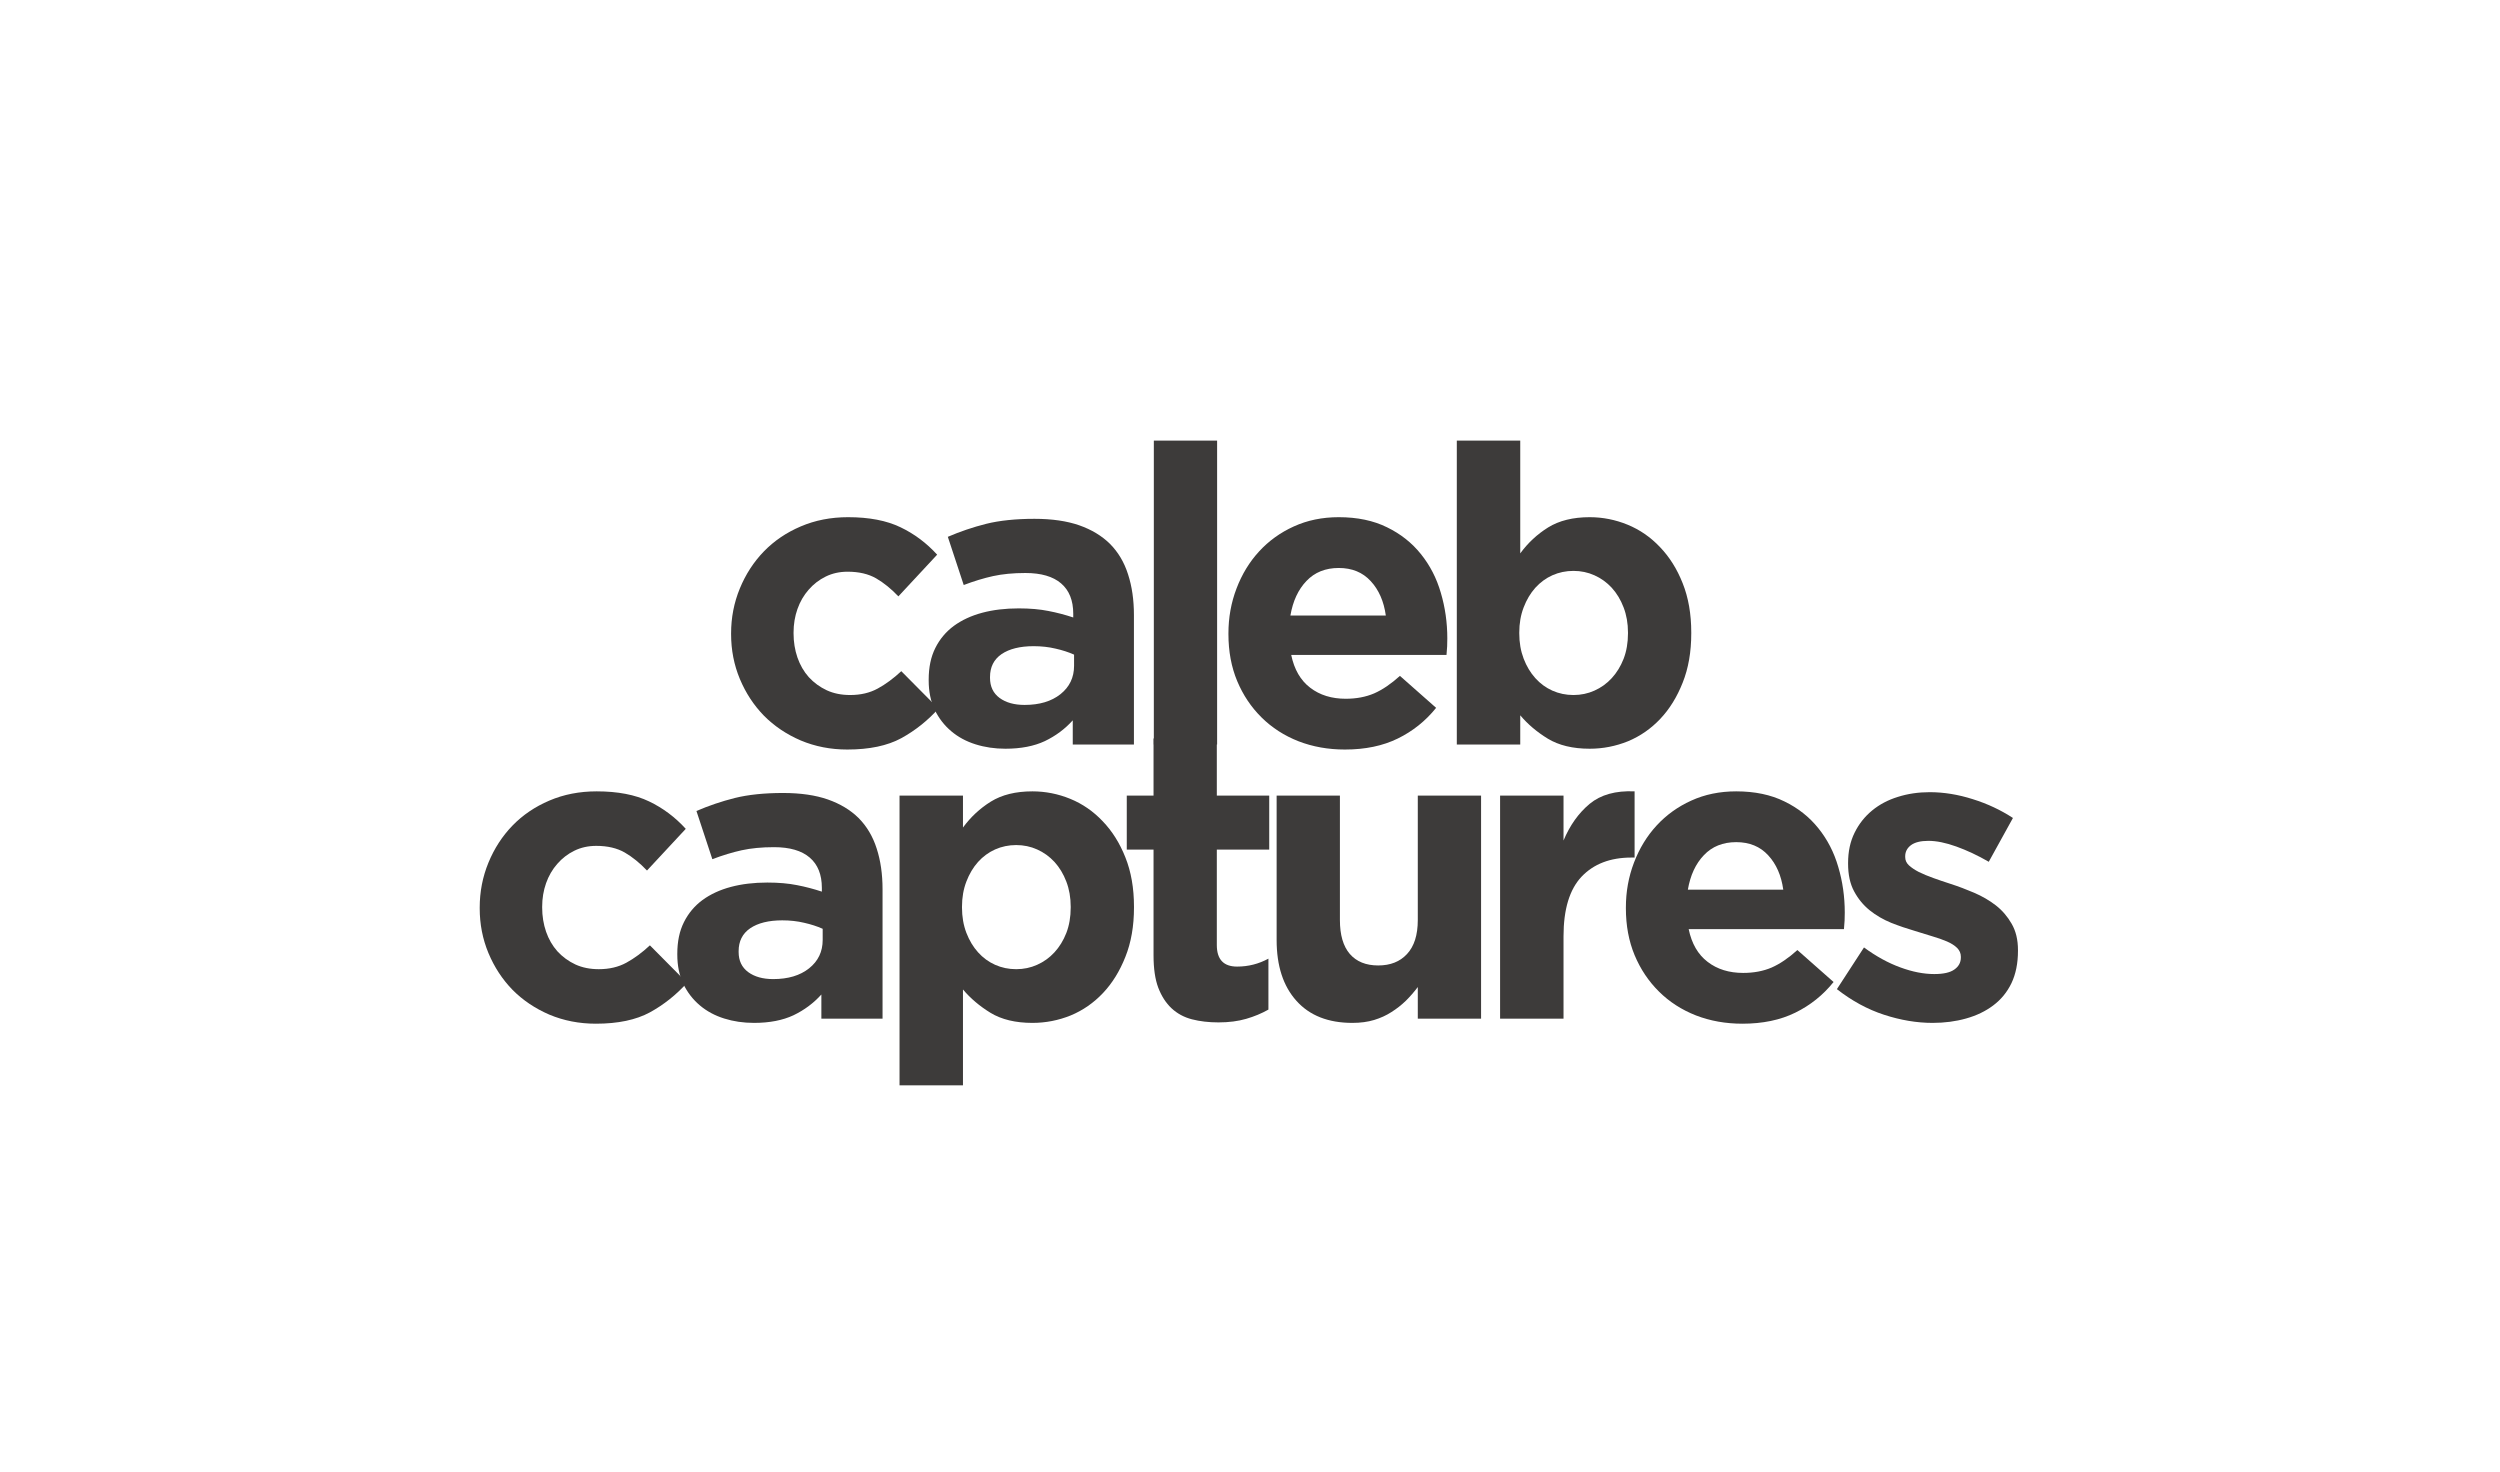
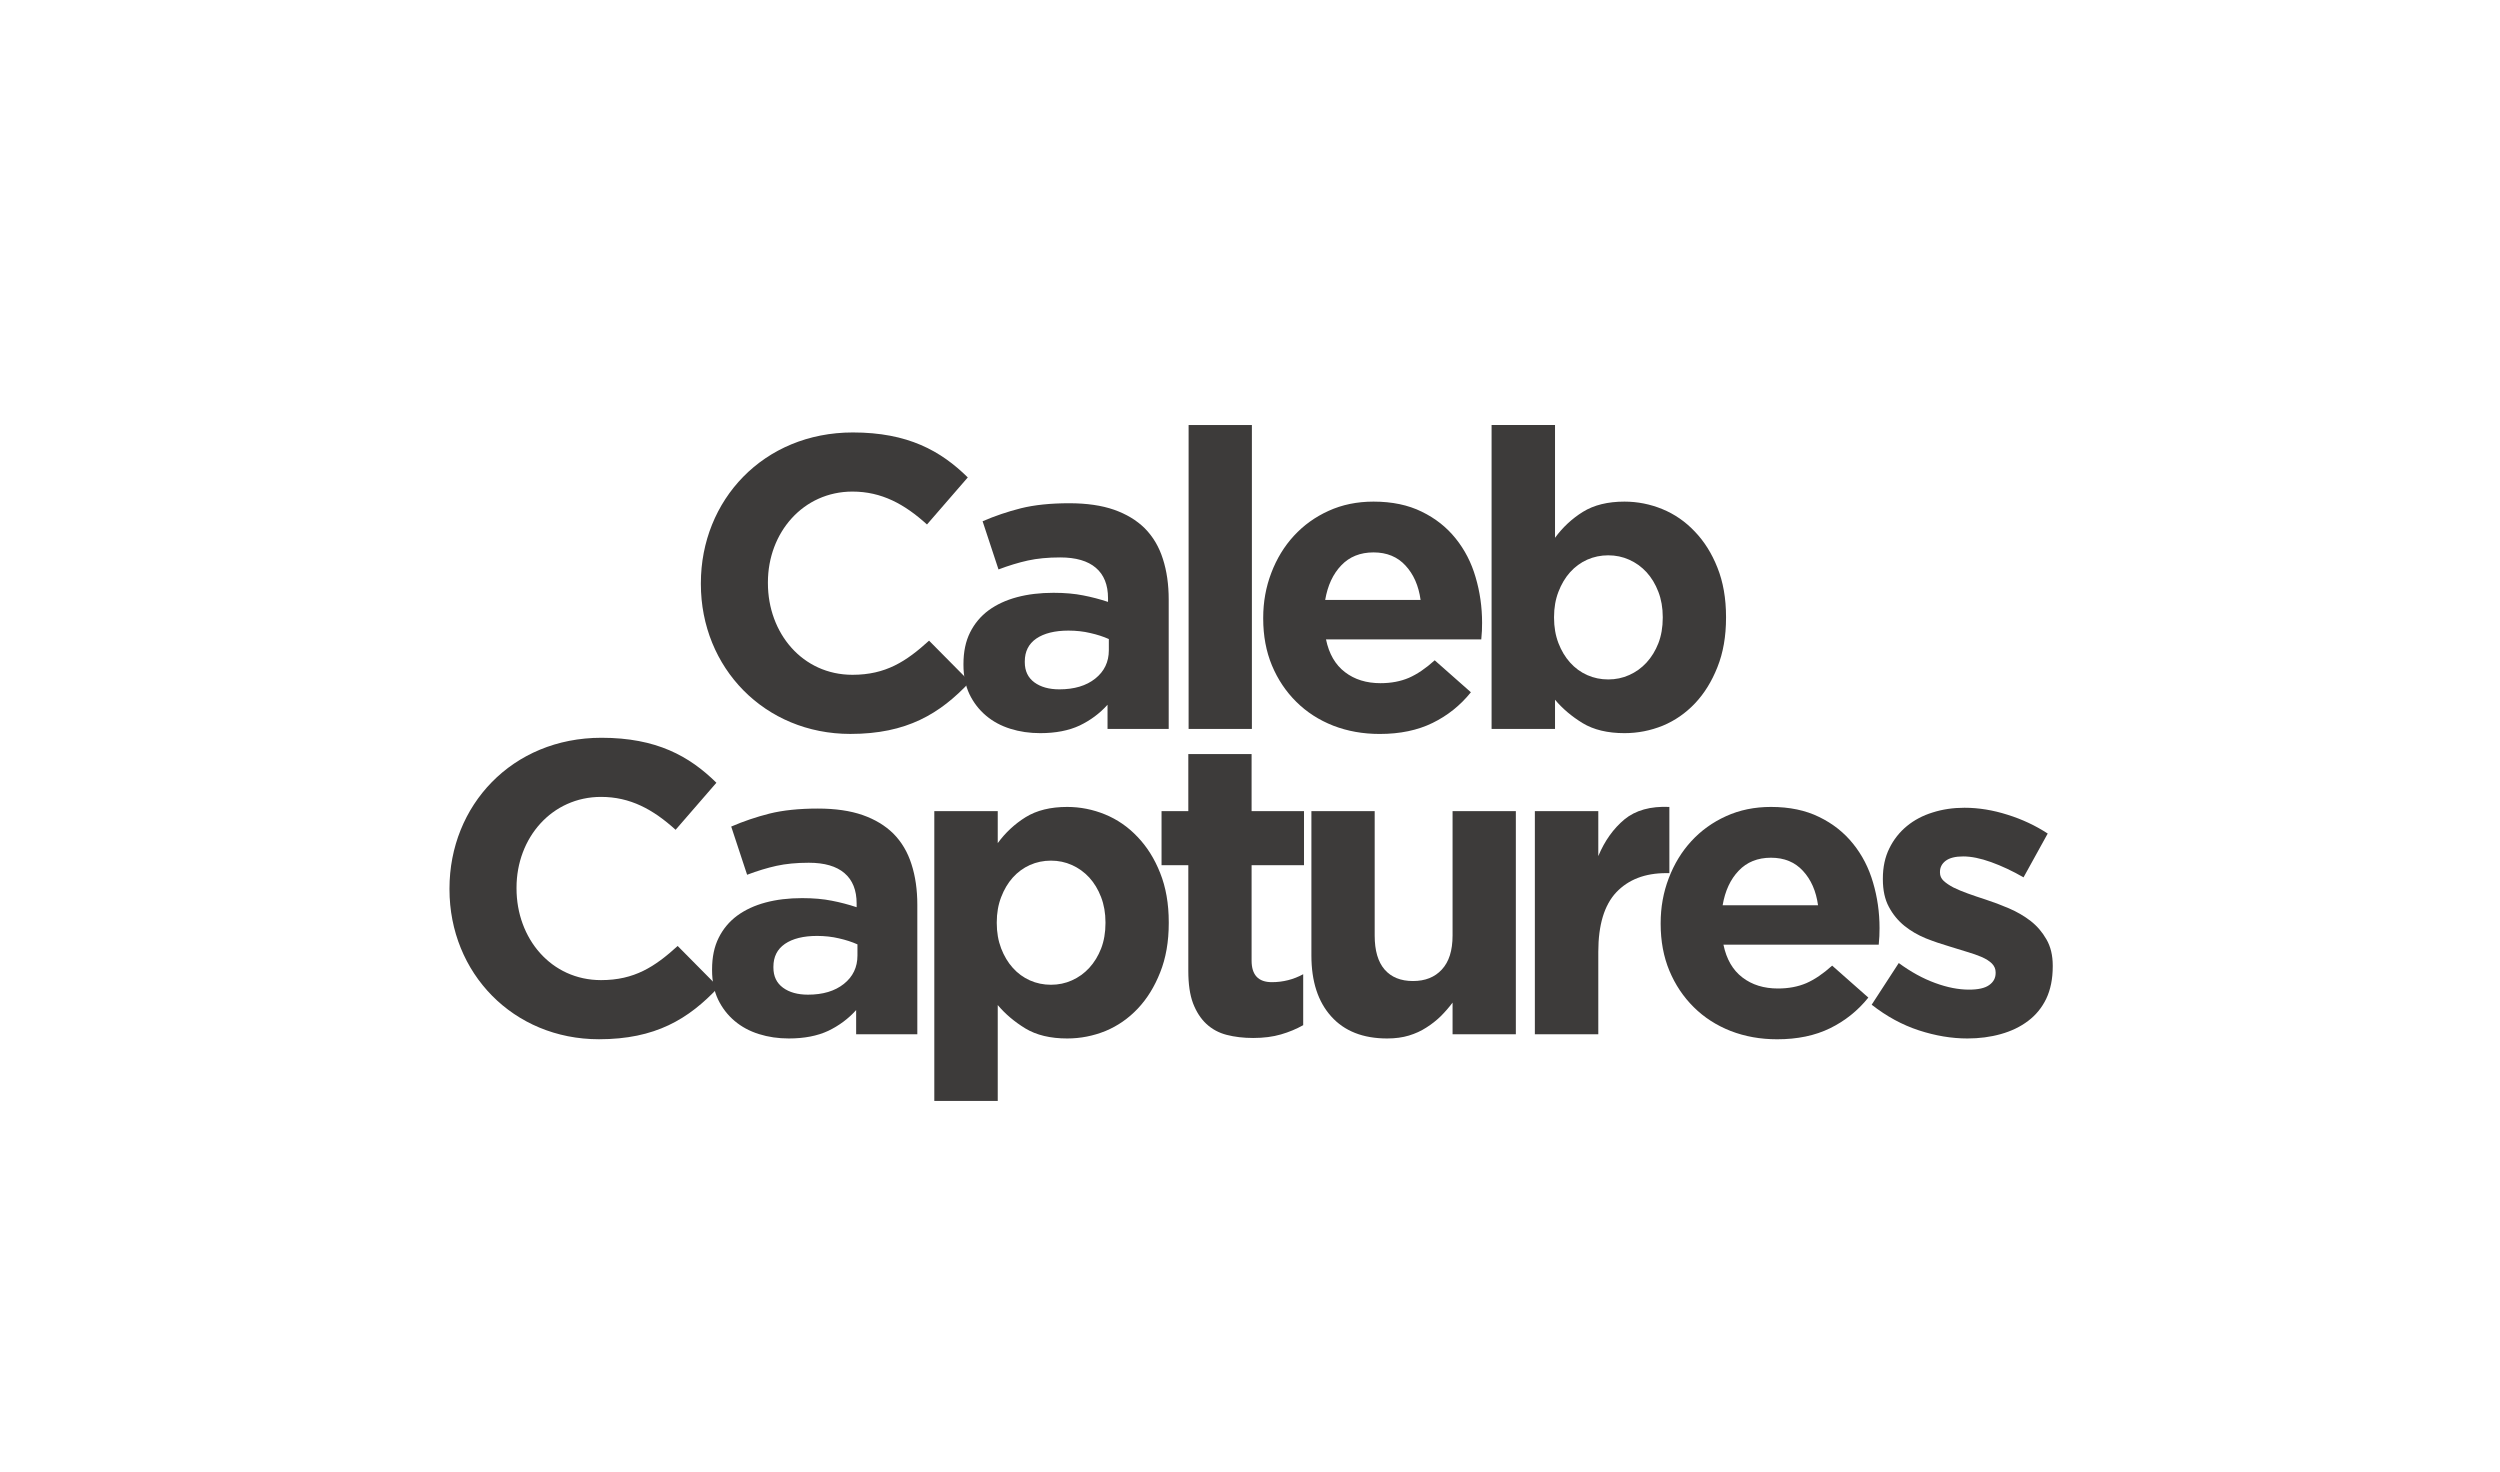
<svg xmlns="http://www.w3.org/2000/svg" width="321" zoomAndPan="magnify" viewBox="0 0 240.75 141.75" height="189" preserveAspectRatio="xMidYMid meet" version="1.0">
  <defs>
    <g />
    <clipPath id="86b39e0e37">
-       <rect x="0" width="153" y="0" height="76" />
+       <rect x="0" width="175" y="0" height="76" />
    </clipPath>
  </defs>
-   <g transform="matrix(1, 0, 0, 1, 43, 33)">
+   <g transform="matrix(1, 0, 0, 1, 39.652, 34.5)">
    <g clip-path="url(#86b39e0e37)">
      <g fill="#3d3b3a" fill-opacity="1">
        <g transform="translate(1.508266, 65.09846)">
          <g>
-             <path d="M 12.875 0.484 C 11.27 0.484 9.773 0.191 8.391 -0.391 C 7.016 -0.984 5.832 -1.781 4.844 -2.781 C 3.863 -3.789 3.094 -4.969 2.531 -6.312 C 1.969 -7.664 1.688 -9.102 1.688 -10.625 L 1.688 -10.703 C 1.688 -12.223 1.969 -13.664 2.531 -15.031 C 3.094 -16.395 3.863 -17.582 4.844 -18.594 C 5.832 -19.613 7.016 -20.414 8.391 -21 C 9.773 -21.594 11.297 -21.891 12.953 -21.891 C 14.984 -21.891 16.664 -21.566 18 -20.922 C 19.332 -20.285 20.508 -19.406 21.531 -18.281 L 17.797 -14.266 C 17.109 -14.992 16.395 -15.57 15.656 -16 C 14.914 -16.426 14 -16.641 12.906 -16.641 C 12.133 -16.641 11.43 -16.484 10.797 -16.172 C 10.172 -15.867 9.625 -15.445 9.156 -14.906 C 8.688 -14.375 8.328 -13.754 8.078 -13.047 C 7.828 -12.336 7.703 -11.582 7.703 -10.781 L 7.703 -10.703 C 7.703 -9.879 7.828 -9.102 8.078 -8.375 C 8.328 -7.656 8.691 -7.023 9.172 -6.484 C 9.66 -5.953 10.238 -5.531 10.906 -5.219 C 11.57 -4.914 12.32 -4.766 13.156 -4.766 C 14.164 -4.766 15.051 -4.973 15.812 -5.391 C 16.57 -5.805 17.328 -6.363 18.078 -7.062 L 21.656 -3.453 C 20.613 -2.297 19.422 -1.348 18.078 -0.609 C 16.742 0.117 15.008 0.484 12.875 0.484 Z M 12.875 0.484 " />
+             <path d="M16.521 0.481C21.935 0.481 25.143 -1.444 28.03 -4.531L24.1 -8.501C21.895 -6.496 19.93 -5.213 16.722 -5.213C11.91 -5.213 8.581 -9.223 8.581 -14.035V-14.115C8.581 -18.927 11.99 -22.857 16.722 -22.857C19.529 -22.857 21.734 -21.654 23.9 -19.689L27.829 -24.22C25.223 -26.787 22.055 -28.551 16.762 -28.551C8.14 -28.551 2.125 -22.015 2.125 -14.035V-13.955C2.125 -5.895 8.261 0.481 16.521 0.481Z" />
          </g>
        </g>
      </g>
      <g fill="#3d3b3a" fill-opacity="1">
-         <g transform="translate(20.78615, 65.09846)">
+         <g transform="translate(27.48285, 65.09846)">
          <g>
            <path d="M 8.828 0.406 C 7.805 0.406 6.848 0.266 5.953 -0.016 C 5.055 -0.297 4.273 -0.719 3.609 -1.281 C 2.941 -1.844 2.41 -2.531 2.016 -3.344 C 1.629 -4.164 1.438 -5.109 1.438 -6.172 L 1.438 -6.25 C 1.438 -7.426 1.648 -8.441 2.078 -9.297 C 2.504 -10.148 3.098 -10.859 3.859 -11.422 C 4.629 -11.984 5.539 -12.406 6.594 -12.688 C 7.645 -12.969 8.816 -13.109 10.109 -13.109 C 11.203 -13.109 12.156 -13.023 12.969 -12.859 C 13.781 -12.703 14.578 -12.492 15.359 -12.234 L 15.359 -12.594 C 15.359 -13.875 14.969 -14.848 14.188 -15.516 C 13.414 -16.18 12.27 -16.516 10.75 -16.516 C 9.57 -16.516 8.535 -16.414 7.641 -16.219 C 6.742 -16.02 5.801 -15.734 4.812 -15.359 L 3.281 -20 C 4.457 -20.508 5.688 -20.926 6.969 -21.25 C 8.258 -21.57 9.812 -21.734 11.625 -21.734 C 13.312 -21.734 14.75 -21.523 15.938 -21.109 C 17.125 -20.691 18.109 -20.098 18.891 -19.328 C 19.691 -18.523 20.273 -17.539 20.641 -16.375 C 21.016 -15.219 21.203 -13.914 21.203 -12.469 L 21.203 0 L 15.312 0 L 15.312 -2.328 C 14.562 -1.492 13.664 -0.828 12.625 -0.328 C 11.582 0.16 10.316 0.406 8.828 0.406 Z M 10.672 -3.812 C 12.109 -3.812 13.258 -4.156 14.125 -4.844 C 15 -5.539 15.438 -6.453 15.438 -7.578 L 15.438 -8.656 C 14.906 -8.895 14.312 -9.086 13.656 -9.234 C 13 -9.391 12.297 -9.469 11.547 -9.469 C 10.234 -9.469 9.203 -9.211 8.453 -8.703 C 7.711 -8.191 7.344 -7.457 7.344 -6.5 L 7.344 -6.422 C 7.344 -5.586 7.648 -4.941 8.266 -4.484 C 8.879 -4.035 9.68 -3.812 10.672 -3.812 Z M 10.672 -3.812 " />
          </g>
        </g>
      </g>
      <g fill="#3d3b3a" fill-opacity="1">
-         <g transform="translate(40.90572, 65.09846)">
+         <g transform="translate(47.60242, 65.09846)">
          <g>
            <path d="M 2.719 -21.484 L 8.828 -21.484 L 8.828 -18.406 C 9.566 -19.414 10.461 -20.25 11.516 -20.906 C 12.578 -21.562 13.91 -21.891 15.516 -21.891 C 16.773 -21.891 17.988 -21.648 19.156 -21.172 C 20.332 -20.691 21.375 -19.973 22.281 -19.016 C 23.195 -18.066 23.926 -16.906 24.469 -15.531 C 25.02 -14.156 25.297 -12.57 25.297 -10.781 L 25.297 -10.703 C 25.297 -8.91 25.02 -7.328 24.469 -5.953 C 23.926 -4.578 23.207 -3.414 22.312 -2.469 C 21.414 -1.52 20.379 -0.801 19.203 -0.312 C 18.023 0.164 16.797 0.406 15.516 0.406 C 13.891 0.406 12.547 0.082 11.484 -0.562 C 10.43 -1.207 9.547 -1.957 8.828 -2.812 L 8.828 6.422 L 2.719 6.422 Z M 13.953 -4.766 C 14.672 -4.766 15.344 -4.906 15.969 -5.188 C 16.602 -5.469 17.16 -5.867 17.641 -6.391 C 18.117 -6.91 18.5 -7.531 18.781 -8.25 C 19.062 -8.977 19.203 -9.797 19.203 -10.703 L 19.203 -10.781 C 19.203 -11.664 19.062 -12.473 18.781 -13.203 C 18.5 -13.941 18.117 -14.57 17.641 -15.094 C 17.16 -15.613 16.602 -16.016 15.969 -16.297 C 15.344 -16.578 14.672 -16.719 13.953 -16.719 C 13.234 -16.719 12.555 -16.578 11.922 -16.297 C 11.297 -16.016 10.75 -15.613 10.281 -15.094 C 9.812 -14.57 9.438 -13.941 9.156 -13.203 C 8.875 -12.473 8.734 -11.664 8.734 -10.781 L 8.734 -10.703 C 8.734 -9.816 8.875 -9.004 9.156 -8.266 C 9.438 -7.535 9.812 -6.91 10.281 -6.391 C 10.75 -5.867 11.297 -5.469 11.922 -5.188 C 12.555 -4.906 13.234 -4.766 13.953 -4.766 Z M 13.953 -4.766 " />
          </g>
        </g>
      </g>
      <g fill="#3d3b3a" fill-opacity="1">
-         <g transform="translate(64.35195, 65.09846)">
+         <g transform="translate(71.04865, 65.09846)">
          <g>
            <path d="M 9.984 0.359 C 9.047 0.359 8.195 0.258 7.438 0.062 C 6.676 -0.133 6.02 -0.488 5.469 -1 C 4.926 -1.508 4.5 -2.172 4.188 -2.984 C 3.883 -3.797 3.734 -4.832 3.734 -6.094 L 3.734 -16.281 L 1.156 -16.281 L 1.156 -21.484 L 3.734 -21.484 L 3.734 -26.984 L 9.828 -26.984 L 9.828 -21.484 L 14.875 -21.484 L 14.875 -16.281 L 9.828 -16.281 L 9.828 -7.094 C 9.828 -5.707 10.477 -5.016 11.781 -5.016 C 12.852 -5.016 13.859 -5.27 14.797 -5.781 L 14.797 -0.875 C 14.148 -0.508 13.438 -0.211 12.656 0.016 C 11.883 0.242 10.992 0.359 9.984 0.359 Z M 9.984 0.359 " />
          </g>
        </g>
      </g>
      <g fill="#3d3b3a" fill-opacity="1">
-         <g transform="translate(77.37728, 65.09846)">
+         <g transform="translate(84.07398, 65.09846)">
          <g>
            <path d="M 9.859 0.406 C 7.535 0.406 5.738 -0.301 4.469 -1.719 C 3.195 -3.133 2.562 -5.086 2.562 -7.578 L 2.562 -21.484 L 8.656 -21.484 L 8.656 -9.5 C 8.656 -8.062 8.973 -6.973 9.609 -6.234 C 10.254 -5.492 11.164 -5.125 12.344 -5.125 C 13.52 -5.125 14.445 -5.492 15.125 -6.234 C 15.812 -6.973 16.156 -8.062 16.156 -9.5 L 16.156 -21.484 L 22.25 -21.484 L 22.25 0 L 16.156 0 L 16.156 -3.047 C 15.812 -2.586 15.43 -2.148 15.016 -1.734 C 14.598 -1.328 14.133 -0.961 13.625 -0.641 C 13.125 -0.316 12.566 -0.062 11.953 0.125 C 11.336 0.312 10.641 0.406 9.859 0.406 Z M 9.859 0.406 " />
          </g>
        </g>
      </g>
      <g fill="#3d3b3a" fill-opacity="1">
-         <g transform="translate(98.73933, 65.09846)">
+         <g transform="translate(105.436, 65.09846)">
          <g>
            <path d="M 2.719 -21.484 L 8.828 -21.484 L 8.828 -17.156 C 9.441 -18.625 10.281 -19.801 11.344 -20.688 C 12.414 -21.57 13.859 -21.973 15.672 -21.891 L 15.672 -15.516 L 15.359 -15.516 C 13.328 -15.516 11.727 -14.898 10.562 -13.672 C 9.406 -12.441 8.828 -10.531 8.828 -7.938 L 8.828 0 L 2.719 0 Z M 2.719 -21.484 " />
          </g>
        </g>
      </g>
      <g fill="#3d3b3a" fill-opacity="1">
-         <g transform="translate(111.8849, 65.09846)">
+         <g transform="translate(118.5816, 65.09846)">
          <g>
            <path d="M 12.906 0.484 C 11.301 0.484 9.812 0.219 8.438 -0.312 C 7.062 -0.852 5.875 -1.617 4.875 -2.609 C 3.875 -3.598 3.094 -4.766 2.531 -6.109 C 1.969 -7.461 1.688 -8.969 1.688 -10.625 L 1.688 -10.703 C 1.688 -12.223 1.945 -13.664 2.469 -15.031 C 2.988 -16.395 3.711 -17.582 4.641 -18.594 C 5.578 -19.613 6.691 -20.414 7.984 -21 C 9.285 -21.594 10.727 -21.891 12.312 -21.891 C 14.102 -21.891 15.648 -21.566 16.953 -20.922 C 18.266 -20.285 19.352 -19.426 20.219 -18.344 C 21.094 -17.258 21.734 -16.016 22.141 -14.609 C 22.555 -13.211 22.766 -11.75 22.766 -10.219 C 22.766 -9.977 22.758 -9.723 22.75 -9.453 C 22.738 -9.191 22.719 -8.914 22.688 -8.625 L 7.734 -8.625 C 8.023 -7.227 8.633 -6.176 9.562 -5.469 C 10.488 -4.758 11.629 -4.406 12.984 -4.406 C 14.004 -4.406 14.914 -4.578 15.719 -4.922 C 16.52 -5.273 17.348 -5.836 18.203 -6.609 L 21.688 -3.531 C 20.676 -2.27 19.445 -1.285 18 -0.578 C 16.562 0.129 14.863 0.484 12.906 0.484 Z M 16.844 -12.422 C 16.656 -13.785 16.172 -14.891 15.391 -15.734 C 14.617 -16.578 13.594 -17 12.312 -17 C 11.031 -17 9.992 -16.582 9.203 -15.75 C 8.41 -14.926 7.895 -13.816 7.656 -12.422 Z M 16.844 -12.422 " />
          </g>
        </g>
      </g>
      <g fill="#3d3b3a" fill-opacity="1">
-         <g transform="translate(132.8462, 65.09846)">
+         <g transform="translate(139.5429, 65.09846)">
          <g>
            <path d="M 10.266 0.406 C 8.742 0.406 7.188 0.145 5.594 -0.375 C 4 -0.895 2.484 -1.719 1.047 -2.844 L 3.656 -6.859 C 4.82 -6.004 5.988 -5.363 7.156 -4.938 C 8.32 -4.508 9.41 -4.297 10.422 -4.297 C 11.305 -4.297 11.953 -4.441 12.359 -4.734 C 12.773 -5.023 12.984 -5.41 12.984 -5.891 L 12.984 -5.969 C 12.984 -6.289 12.863 -6.57 12.625 -6.812 C 12.383 -7.051 12.055 -7.258 11.641 -7.438 C 11.234 -7.613 10.758 -7.781 10.219 -7.938 C 9.688 -8.094 9.129 -8.266 8.547 -8.453 C 7.797 -8.672 7.035 -8.93 6.266 -9.234 C 5.504 -9.547 4.816 -9.945 4.203 -10.438 C 3.586 -10.938 3.086 -11.547 2.703 -12.266 C 2.316 -12.984 2.125 -13.867 2.125 -14.922 L 2.125 -15 C 2.125 -16.094 2.332 -17.062 2.75 -17.906 C 3.164 -18.75 3.727 -19.461 4.438 -20.047 C 5.145 -20.629 5.973 -21.066 6.922 -21.359 C 7.867 -21.66 8.891 -21.812 9.984 -21.812 C 11.348 -21.812 12.727 -21.586 14.125 -21.141 C 15.531 -20.703 16.82 -20.098 18 -19.328 L 15.672 -15.109 C 14.609 -15.723 13.566 -16.211 12.547 -16.578 C 11.535 -16.941 10.641 -17.125 9.859 -17.125 C 9.109 -17.125 8.547 -16.984 8.172 -16.703 C 7.805 -16.422 7.625 -16.066 7.625 -15.641 L 7.625 -15.562 C 7.625 -15.258 7.742 -14.992 7.984 -14.766 C 8.223 -14.547 8.539 -14.332 8.938 -14.125 C 9.344 -13.926 9.805 -13.734 10.328 -13.547 C 10.848 -13.359 11.398 -13.172 11.984 -12.984 C 12.734 -12.742 13.492 -12.457 14.266 -12.125 C 15.047 -11.789 15.742 -11.383 16.359 -10.906 C 16.973 -10.426 17.477 -9.836 17.875 -9.141 C 18.281 -8.441 18.484 -7.598 18.484 -6.609 L 18.484 -6.531 C 18.484 -5.332 18.273 -4.297 17.859 -3.422 C 17.441 -2.555 16.859 -1.844 16.109 -1.281 C 15.367 -0.719 14.492 -0.297 13.484 -0.016 C 12.484 0.266 11.41 0.406 10.266 0.406 Z M 10.266 0.406 " />
          </g>
        </g>
      </g>
      <g fill="#3d3b3a" fill-opacity="1">
-         <g transform="translate(25.7166, 38.69623)">
+         <g transform="translate(25.7166, 35.69623)">
          <g>
-             <path d="M 12.875 0.484 C 11.27 0.484 9.773 0.191 8.391 -0.391 C 7.016 -0.984 5.832 -1.781 4.844 -2.781 C 3.863 -3.789 3.094 -4.969 2.531 -6.312 C 1.969 -7.664 1.688 -9.102 1.688 -10.625 L 1.688 -10.703 C 1.688 -12.223 1.969 -13.664 2.531 -15.031 C 3.094 -16.395 3.863 -17.582 4.844 -18.594 C 5.832 -19.613 7.016 -20.414 8.391 -21 C 9.773 -21.594 11.297 -21.891 12.953 -21.891 C 14.984 -21.891 16.664 -21.566 18 -20.922 C 19.332 -20.285 20.508 -19.406 21.531 -18.281 L 17.797 -14.266 C 17.109 -14.992 16.395 -15.57 15.656 -16 C 14.914 -16.426 14 -16.641 12.906 -16.641 C 12.133 -16.641 11.43 -16.484 10.797 -16.172 C 10.172 -15.867 9.625 -15.445 9.156 -14.906 C 8.688 -14.375 8.328 -13.754 8.078 -13.047 C 7.828 -12.336 7.703 -11.582 7.703 -10.781 L 7.703 -10.703 C 7.703 -9.879 7.828 -9.102 8.078 -8.375 C 8.328 -7.656 8.691 -7.023 9.172 -6.484 C 9.66 -5.953 10.238 -5.531 10.906 -5.219 C 11.57 -4.914 12.32 -4.766 13.156 -4.766 C 14.164 -4.766 15.051 -4.973 15.812 -5.391 C 16.57 -5.805 17.328 -6.363 18.078 -7.062 L 21.656 -3.453 C 20.613 -2.297 19.422 -1.348 18.078 -0.609 C 16.742 0.117 15.008 0.484 12.875 0.484 Z M 12.875 0.484 " />
+             <path d="M16.521 0.481C21.935 0.481 25.143 -1.444 28.03 -4.531L24.1 -8.501C21.895 -6.496 19.93 -5.213 16.722 -5.213C11.91 -5.213 8.581 -9.223 8.581 -14.035V-14.115C8.581 -18.927 11.99 -22.857 16.722 -22.857C19.529 -22.857 21.734 -21.654 23.9 -19.689L27.829 -24.22C25.223 -26.787 22.055 -28.551 16.762 -28.551C8.14 -28.551 2.125 -22.015 2.125 -14.035V-13.955C2.125 -5.895 8.261 0.481 16.521 0.481Z" />
          </g>
        </g>
      </g>
      <g fill="#3d3b3a" fill-opacity="1">
-         <g transform="translate(44.99448, 38.69623)">
+         <g transform="translate(51.69118, 35.69623)">
          <g>
            <path d="M 8.828 0.406 C 7.805 0.406 6.848 0.266 5.953 -0.016 C 5.055 -0.297 4.273 -0.719 3.609 -1.281 C 2.941 -1.844 2.41 -2.531 2.016 -3.344 C 1.629 -4.164 1.438 -5.109 1.438 -6.172 L 1.438 -6.25 C 1.438 -7.426 1.648 -8.441 2.078 -9.297 C 2.504 -10.148 3.098 -10.859 3.859 -11.422 C 4.629 -11.984 5.539 -12.406 6.594 -12.688 C 7.645 -12.969 8.816 -13.109 10.109 -13.109 C 11.203 -13.109 12.156 -13.023 12.969 -12.859 C 13.781 -12.703 14.578 -12.492 15.359 -12.234 L 15.359 -12.594 C 15.359 -13.875 14.969 -14.848 14.188 -15.516 C 13.414 -16.18 12.27 -16.516 10.75 -16.516 C 9.57 -16.516 8.535 -16.414 7.641 -16.219 C 6.742 -16.02 5.801 -15.734 4.812 -15.359 L 3.281 -20 C 4.457 -20.508 5.688 -20.926 6.969 -21.25 C 8.258 -21.57 9.812 -21.734 11.625 -21.734 C 13.312 -21.734 14.75 -21.523 15.938 -21.109 C 17.125 -20.691 18.109 -20.098 18.891 -19.328 C 19.691 -18.523 20.273 -17.539 20.641 -16.375 C 21.016 -15.219 21.203 -13.914 21.203 -12.469 L 21.203 0 L 15.312 0 L 15.312 -2.328 C 14.562 -1.492 13.664 -0.828 12.625 -0.328 C 11.582 0.16 10.316 0.406 8.828 0.406 Z M 10.672 -3.812 C 12.109 -3.812 13.258 -4.156 14.125 -4.844 C 15 -5.539 15.438 -6.453 15.438 -7.578 L 15.438 -8.656 C 14.906 -8.895 14.312 -9.086 13.656 -9.234 C 13 -9.391 12.297 -9.469 11.547 -9.469 C 10.234 -9.469 9.203 -9.211 8.453 -8.703 C 7.711 -8.191 7.344 -7.457 7.344 -6.5 L 7.344 -6.422 C 7.344 -5.586 7.648 -4.941 8.266 -4.484 C 8.879 -4.035 9.68 -3.812 10.672 -3.812 Z M 10.672 -3.812 " />
          </g>
        </g>
      </g>
      <g fill="#3d3b3a" fill-opacity="1">
-         <g transform="translate(65.11405, 38.69623)">
+         <g transform="translate(71.81075, 35.69623)">
          <g>
            <path d="M 3 -29.266 L 9.094 -29.266 L 9.094 0 L 3 0 Z M 3 -29.266 " />
          </g>
        </g>
      </g>
      <g fill="#3d3b3a" fill-opacity="1">
-         <g transform="translate(73.61029, 38.69623)">
+         <g transform="translate(80.307, 35.69623)">
          <g>
            <path d="M 12.906 0.484 C 11.301 0.484 9.812 0.219 8.438 -0.312 C 7.062 -0.852 5.875 -1.617 4.875 -2.609 C 3.875 -3.598 3.094 -4.766 2.531 -6.109 C 1.969 -7.461 1.688 -8.969 1.688 -10.625 L 1.688 -10.703 C 1.688 -12.223 1.945 -13.664 2.469 -15.031 C 2.988 -16.395 3.711 -17.582 4.641 -18.594 C 5.578 -19.613 6.691 -20.414 7.984 -21 C 9.285 -21.594 10.727 -21.891 12.312 -21.891 C 14.102 -21.891 15.648 -21.566 16.953 -20.922 C 18.266 -20.285 19.352 -19.426 20.219 -18.344 C 21.094 -17.258 21.734 -16.016 22.141 -14.609 C 22.555 -13.211 22.766 -11.75 22.766 -10.219 C 22.766 -9.977 22.758 -9.723 22.75 -9.453 C 22.738 -9.191 22.719 -8.914 22.688 -8.625 L 7.734 -8.625 C 8.023 -7.227 8.633 -6.176 9.562 -5.469 C 10.488 -4.758 11.629 -4.406 12.984 -4.406 C 14.004 -4.406 14.914 -4.578 15.719 -4.922 C 16.52 -5.273 17.348 -5.836 18.203 -6.609 L 21.688 -3.531 C 20.676 -2.27 19.445 -1.285 18 -0.578 C 16.562 0.129 14.863 0.484 12.906 0.484 Z M 16.844 -12.422 C 16.656 -13.785 16.172 -14.891 15.391 -15.734 C 14.617 -16.578 13.594 -17 12.312 -17 C 11.031 -17 9.992 -16.582 9.203 -15.75 C 8.41 -14.926 7.895 -13.816 7.656 -12.422 Z M 16.844 -12.422 " />
          </g>
        </g>
      </g>
      <g fill="#3d3b3a" fill-opacity="1">
-         <g transform="translate(94.57155, 38.69623)">
+         <g transform="translate(101.2682, 35.69623)">
          <g>
            <path d="M 15.516 0.406 C 13.891 0.406 12.547 0.082 11.484 -0.562 C 10.43 -1.207 9.547 -1.957 8.828 -2.812 L 8.828 0 L 2.719 0 L 2.719 -29.266 L 8.828 -29.266 L 8.828 -18.406 C 9.566 -19.414 10.461 -20.25 11.516 -20.906 C 12.578 -21.562 13.91 -21.891 15.516 -21.891 C 16.773 -21.891 17.988 -21.648 19.156 -21.172 C 20.332 -20.691 21.375 -19.973 22.281 -19.016 C 23.195 -18.066 23.926 -16.906 24.469 -15.531 C 25.02 -14.156 25.297 -12.57 25.297 -10.781 L 25.297 -10.703 C 25.297 -8.91 25.02 -7.328 24.469 -5.953 C 23.926 -4.578 23.207 -3.414 22.312 -2.469 C 21.414 -1.52 20.379 -0.801 19.203 -0.312 C 18.023 0.164 16.797 0.406 15.516 0.406 Z M 13.953 -4.766 C 14.672 -4.766 15.344 -4.906 15.969 -5.188 C 16.602 -5.469 17.16 -5.867 17.641 -6.391 C 18.117 -6.91 18.5 -7.531 18.781 -8.25 C 19.062 -8.977 19.203 -9.797 19.203 -10.703 L 19.203 -10.781 C 19.203 -11.664 19.062 -12.473 18.781 -13.203 C 18.5 -13.941 18.117 -14.57 17.641 -15.094 C 17.16 -15.613 16.602 -16.016 15.969 -16.297 C 15.344 -16.578 14.672 -16.719 13.953 -16.719 C 13.234 -16.719 12.555 -16.578 11.922 -16.297 C 11.297 -16.016 10.75 -15.613 10.281 -15.094 C 9.812 -14.57 9.438 -13.941 9.156 -13.203 C 8.875 -12.473 8.734 -11.664 8.734 -10.781 L 8.734 -10.703 C 8.734 -9.816 8.875 -9.004 9.156 -8.266 C 9.438 -7.535 9.812 -6.91 10.281 -6.391 C 10.75 -5.867 11.297 -5.469 11.922 -5.188 C 12.555 -4.906 13.234 -4.766 13.953 -4.766 Z M 13.953 -4.766 " />
          </g>
        </g>
      </g>
      <g fill="#3d3b3a" fill-opacity="1">
-         <g transform="translate(118.0219, 38.69623)">
+         <g transform="translate(124.7186, 35.69623)">
          <g />
        </g>
      </g>
    </g>
  </g>
</svg>
